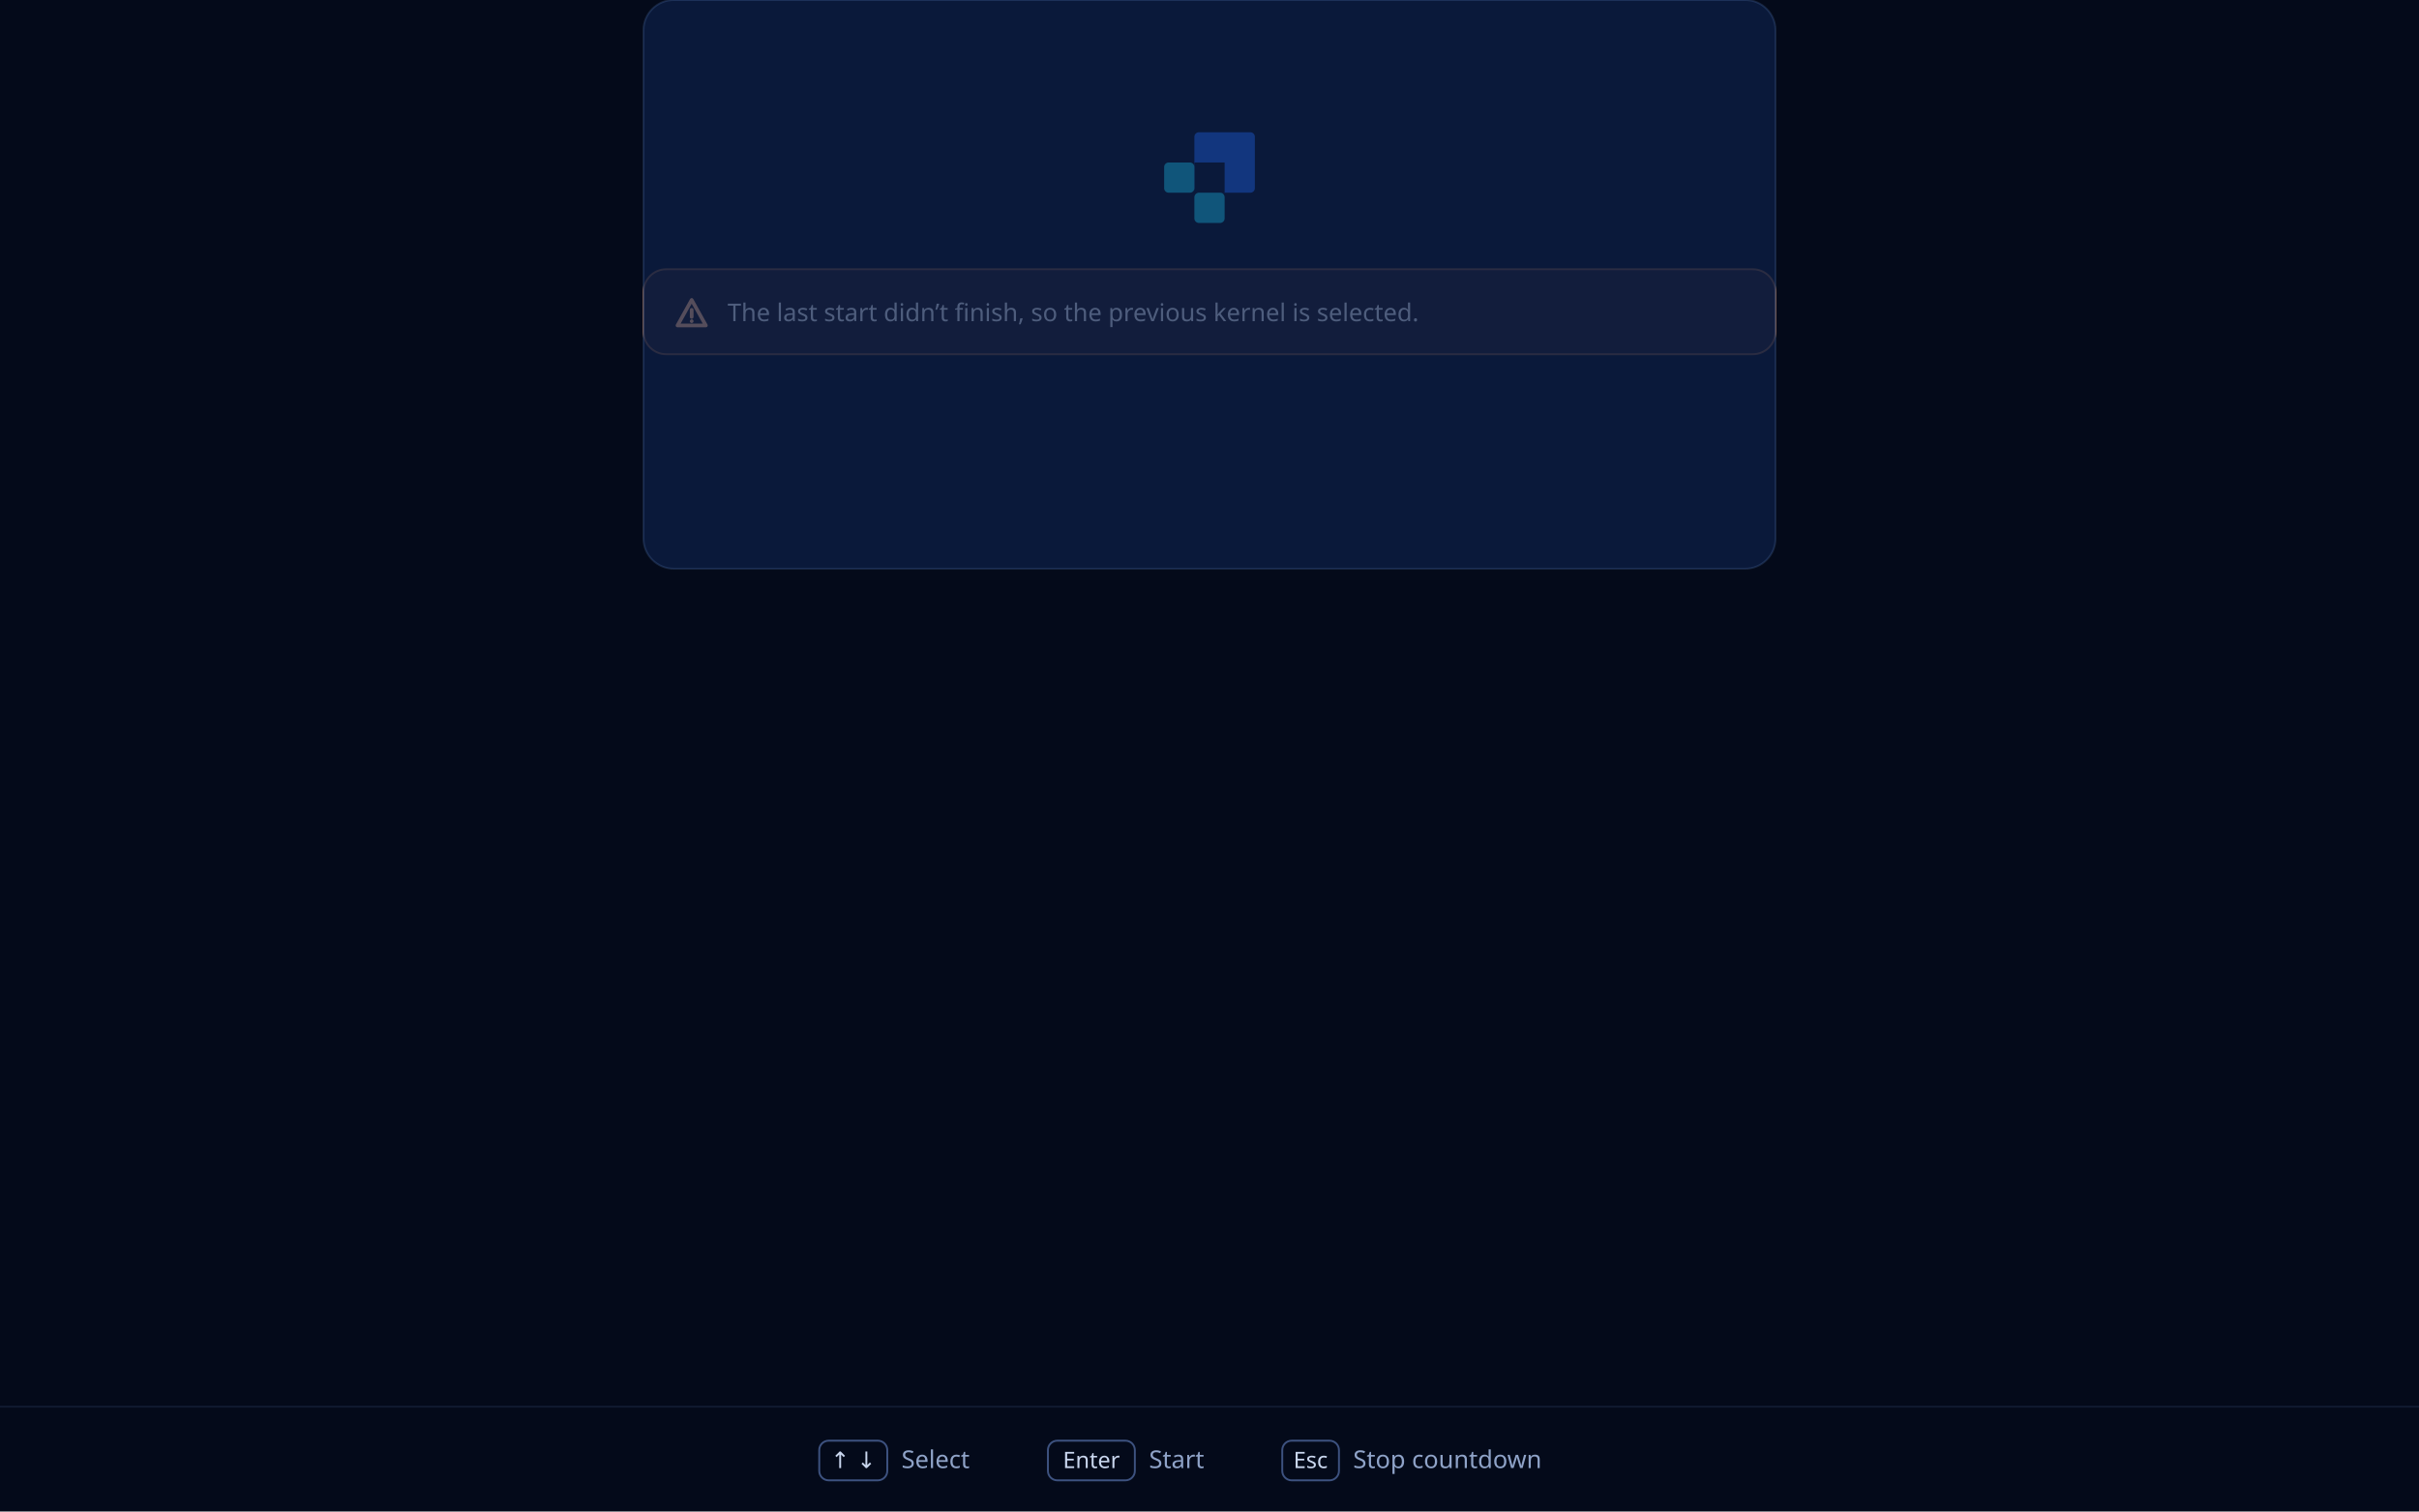
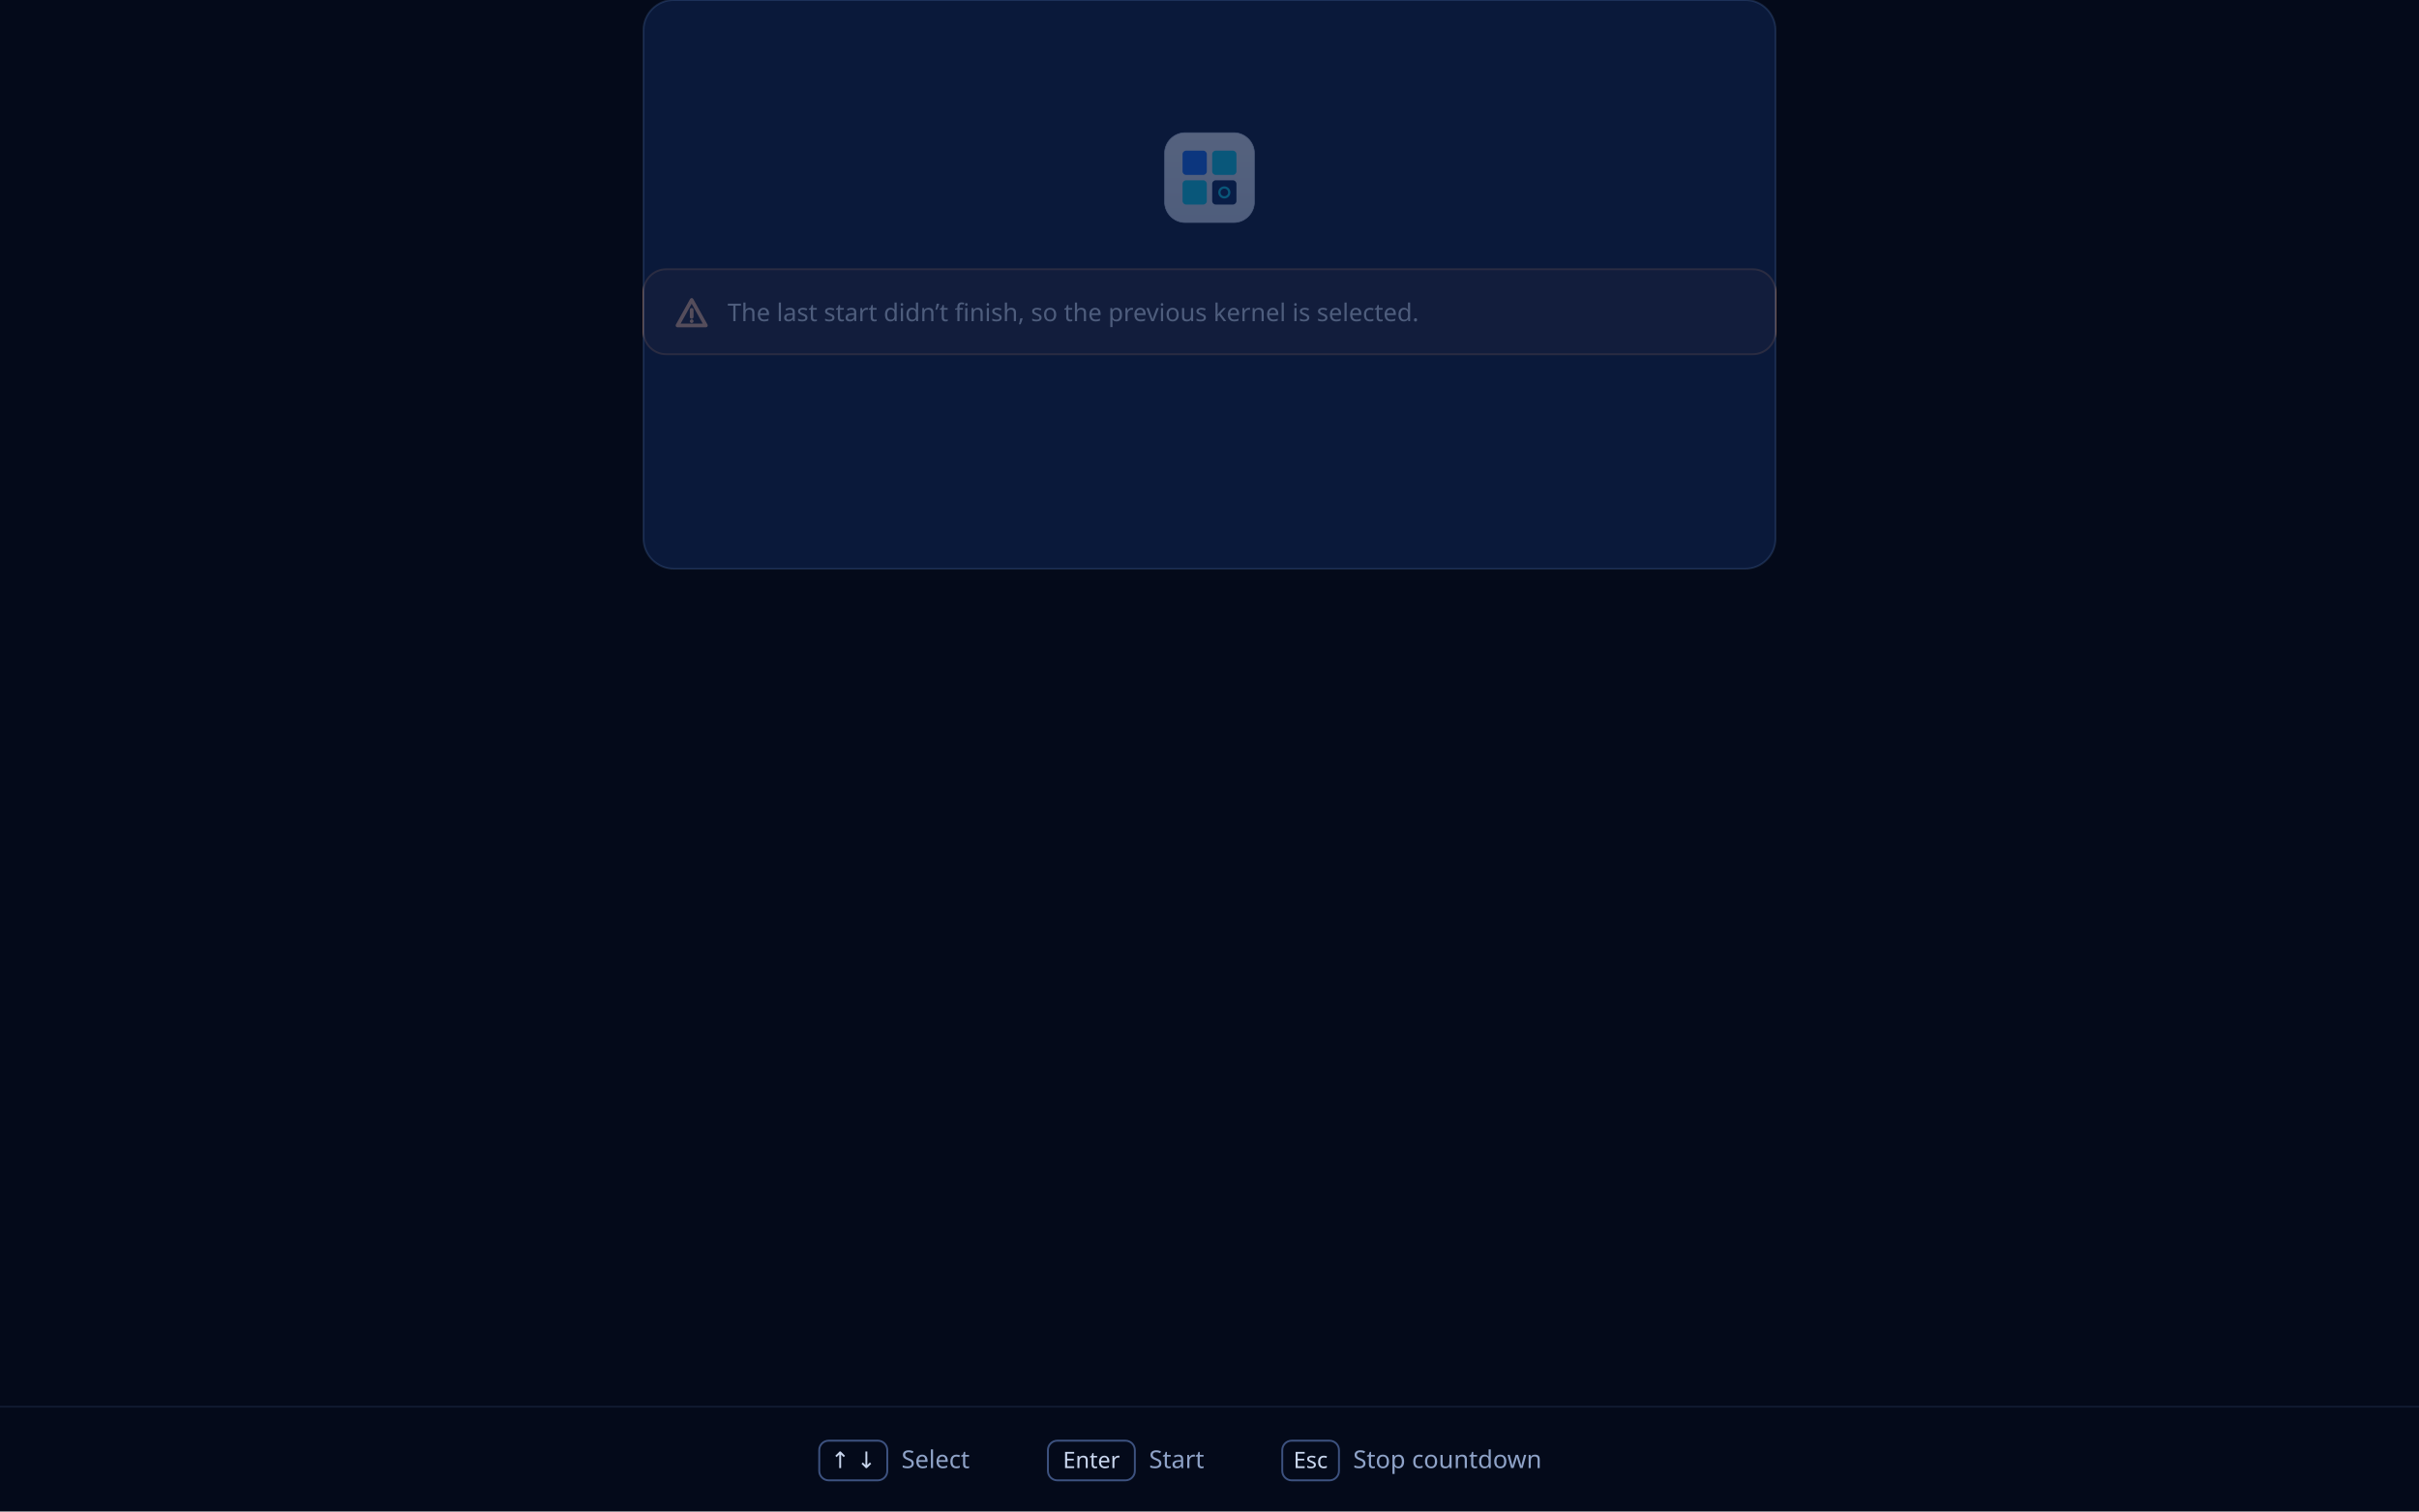
<svg xmlns="http://www.w3.org/2000/svg" width="1280" height="800" viewBox="0 0 1280 800">
  <rect width="1280" height="800" fill="#040A1A" />
-   <g transform="translate(616 70) scale(0.8)">
-     <rect x="20" y="0" width="40" height="40" rx="3" fill="#1F6BFF" />
-     <rect x="20" y="20" width="20" height="20" fill="#040A1A" />
-     <rect x="0" y="20" width="20" height="20" rx="3" fill="#18D4F0" />
-     <rect x="20" y="40" width="20" height="20" rx="3" fill="#18D4F0" />
-   </g>
+   <svg x="616" y="70" width="48" height="48" viewBox="54 54 404 404">
+     <defs>
+       <linearGradient id="wsmark" x1="0" y1="0" x2="0" y2="1">
+         <stop offset="0" stop-color="#ffffff" />
+         <stop offset="1" stop-color="#e9eef7" />
+       </linearGradient>
+     </defs>
+     <rect x="56" y="56" width="400" height="400" rx="92" fill="url(#wsmark)" stroke="#d9e2f2" stroke-width="3" />
+     <rect x="136" y="136" width="108" height="108" rx="16" fill="#0a6cff" />
+     <rect x="268" y="136" width="108" height="108" rx="16" fill="#00daf2" />
+     <rect x="136" y="268" width="108" height="108" rx="16" fill="#00daf2" />
+     <rect x="268" y="268" width="108" height="108" rx="16" fill="#001842" />
+     <circle cx="322" cy="322" r="22" fill="none" stroke="#00daf2" stroke-width="10" />
+   </svg>
  <rect x="340.5" y="142.5" width="599" height="45" rx="12" fill="#FF9F5A" fill-opacity="0.1" stroke="#FF9F5A" stroke-opacity="0.4" />
  <g transform="translate(357 156.5) scale(0.75)" fill="none" stroke="#FFB98A" stroke-width="2.6" stroke-linecap="round" stroke-linejoin="round">
    <path d="M12 3l10 18H2zM12 10v5M12 18h.01" />
  </g>
  <text x="385" y="170" font-family="IBM Plex Sans" font-size="13" fill="#E8EEFA">The last start didn’t finish, so the previous kernel is selected.</text>
  <rect x="340.5" y="@PY@.5" width="599" height="301" rx="16" fill="#0E2048" fill-opacity="0.7" stroke="#7FB2FF" stroke-opacity="0.16" />
  <line x1="0" y1="744.5" x2="1280" y2="744.5" stroke="#7FB2FF" stroke-opacity="0.1" />
  <g font-family="IBM Plex Sans" font-size="13" fill="#8FA3C8">
    <rect x="433.5" y="762.5" width="36" height="21" rx="5" fill="none" stroke="#3D5280" />
    <text x="451.5" y="777" text-anchor="middle" font-family="IBM Plex Mono" font-size="12" fill="#C9D6EE">↑ ↓</text>
    <text x="477" y="777">Select</text>
    <rect x="554.5" y="762.5" width="46" height="21" rx="5" fill="none" stroke="#3D5280" />
    <text x="577.5" y="777" text-anchor="middle" font-family="IBM Plex Mono" font-size="12" fill="#C9D6EE">Enter</text>
    <text x="608" y="777">Start</text>
    <rect x="678.5" y="762.5" width="30" height="21" rx="5" fill="none" stroke="#3D5280" />
    <text x="693.5" y="777" text-anchor="middle" font-family="IBM Plex Mono" font-size="12" fill="#C9D6EE">Esc</text>
    <text x="716" y="777">Stop countdown</text>
  </g>
</svg>
